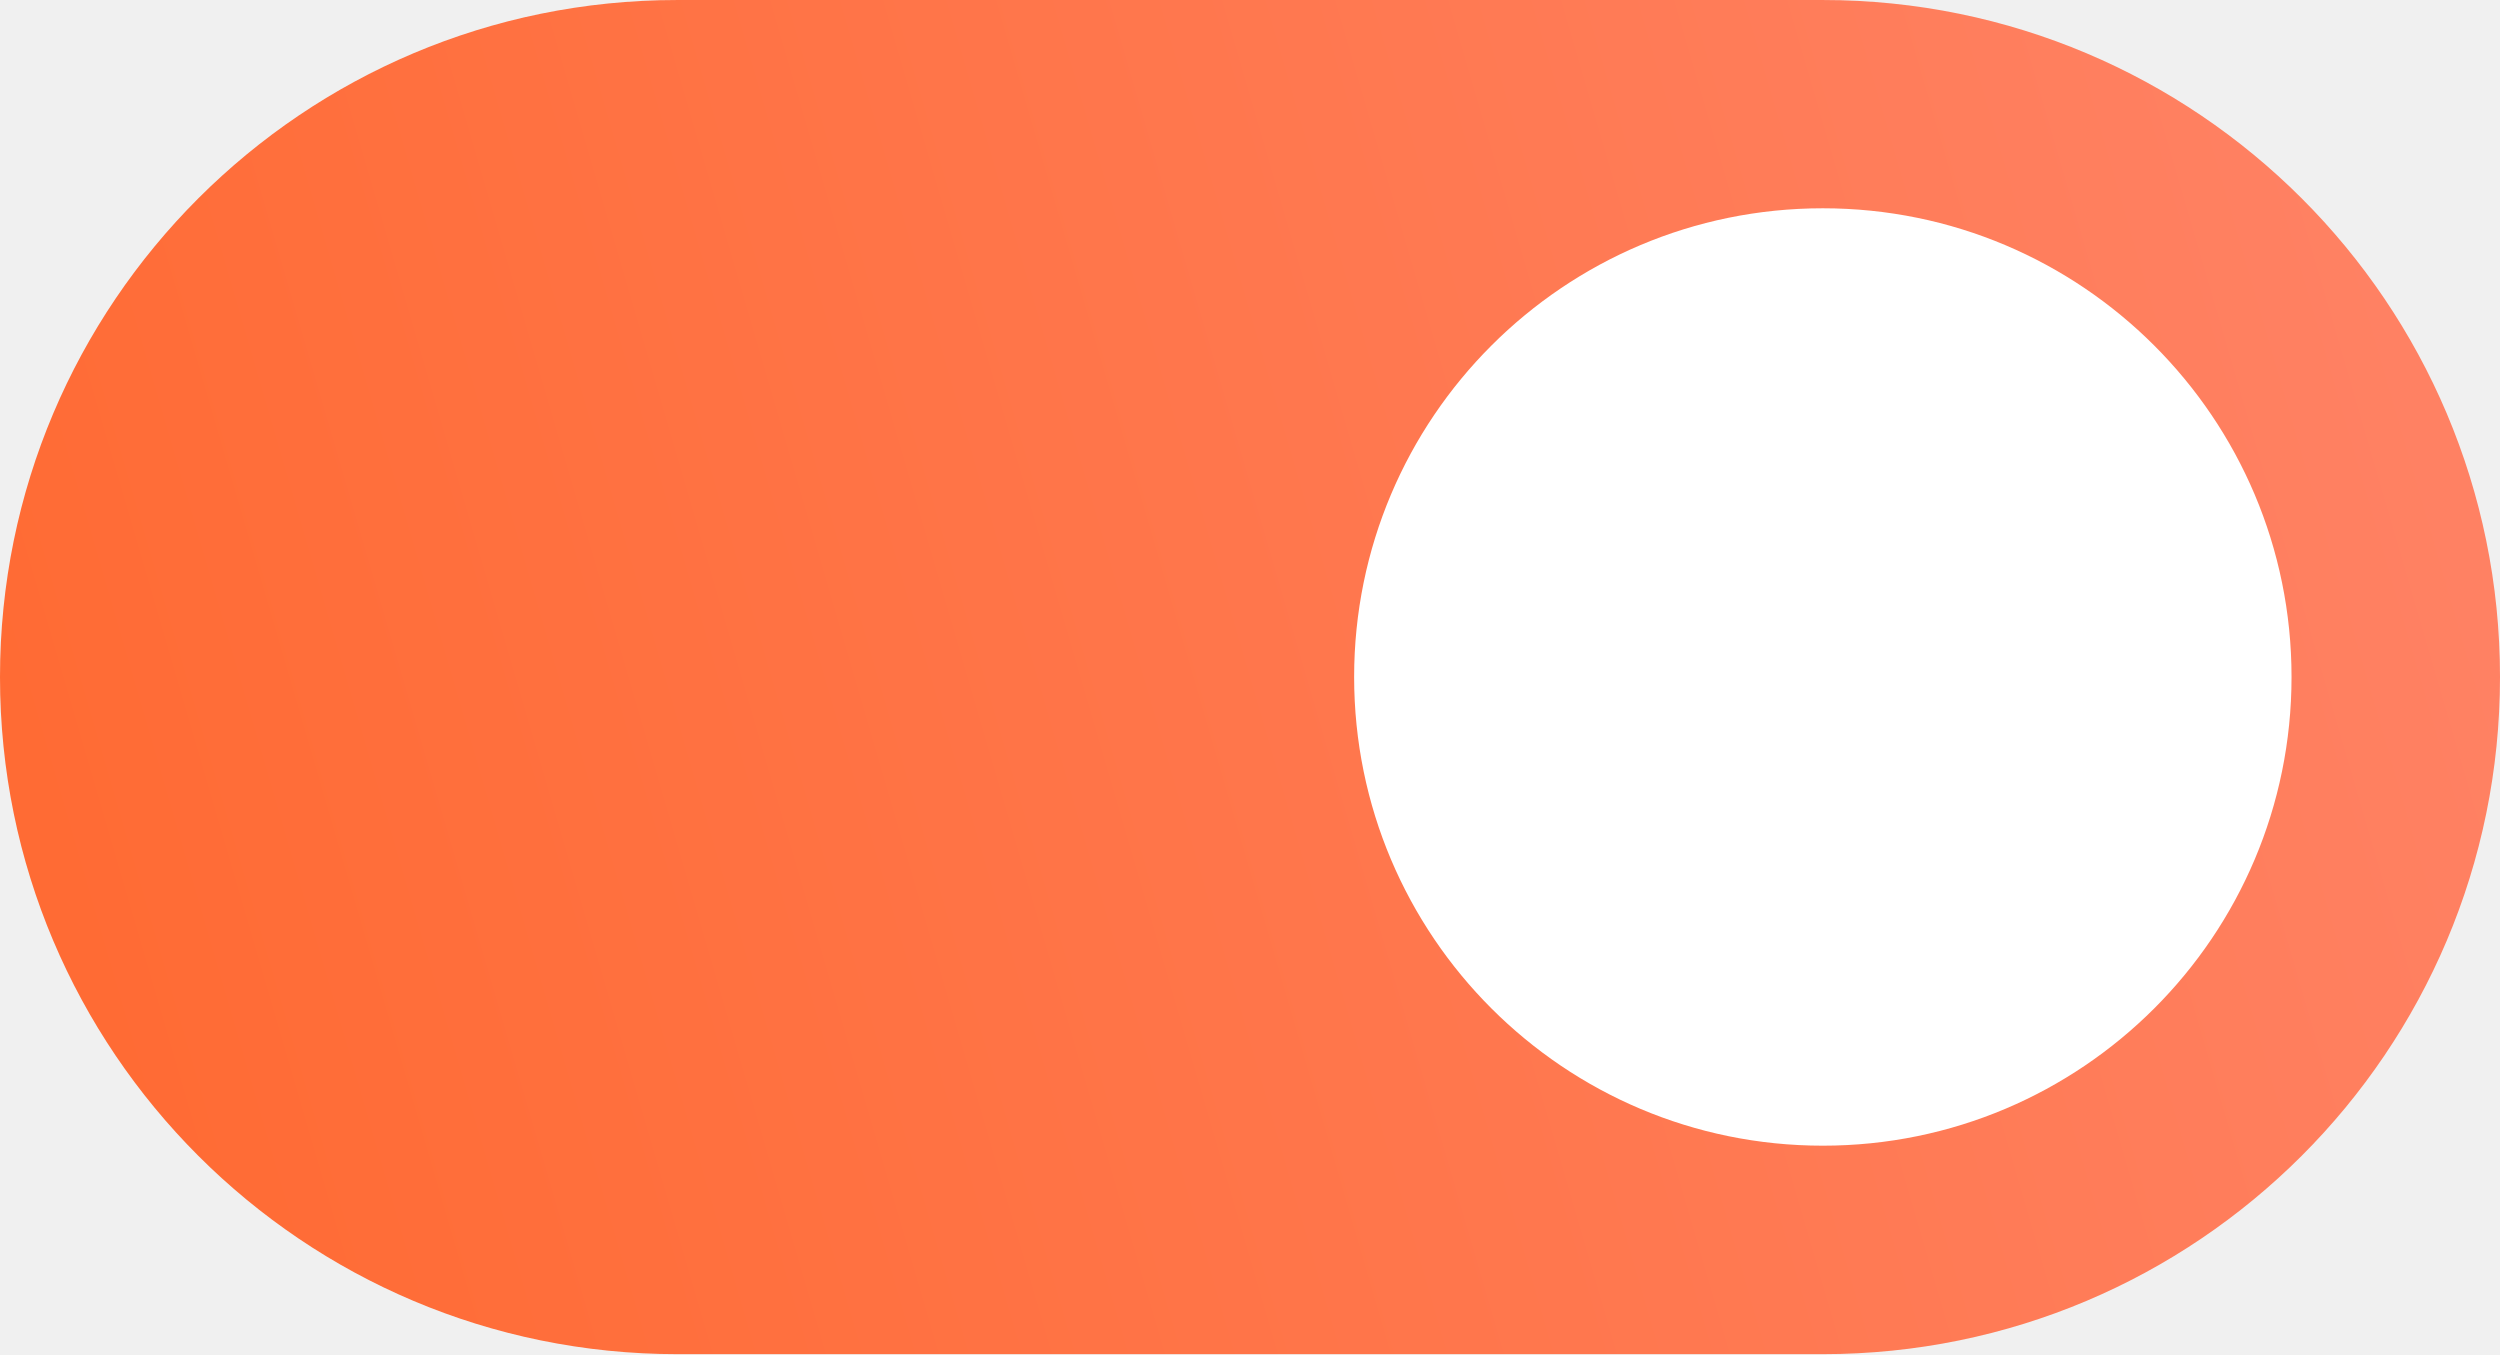
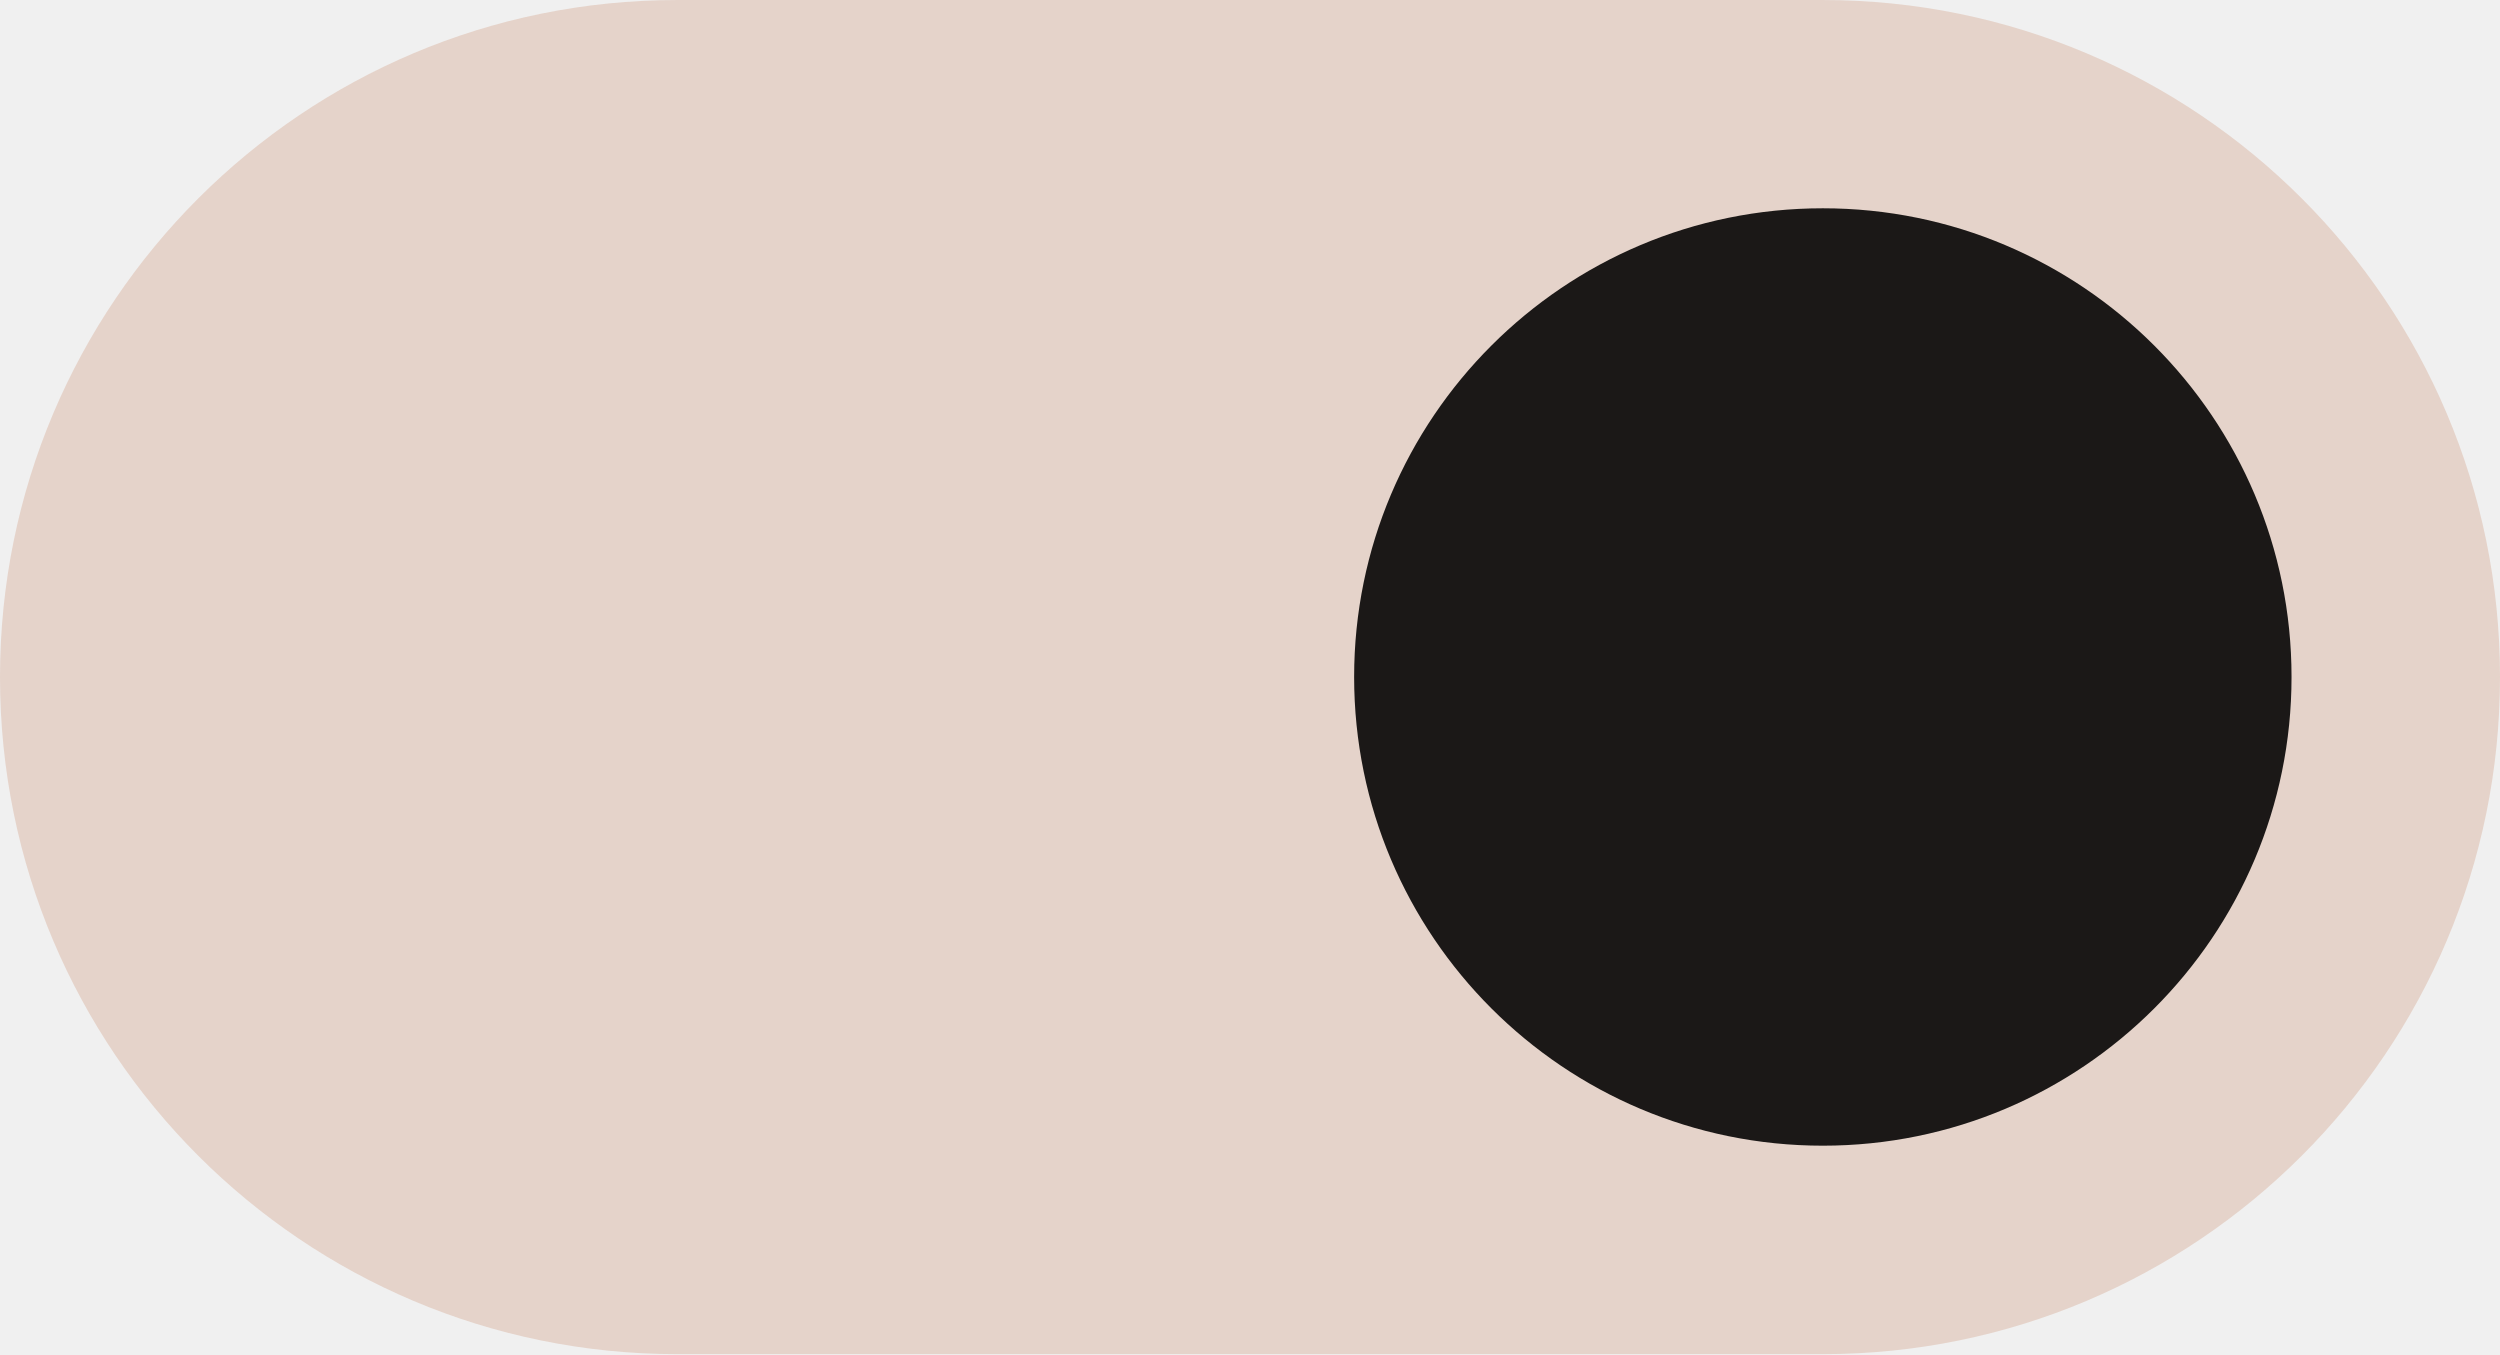
<svg xmlns="http://www.w3.org/2000/svg" viewBox="0 0 12.7 6.879" height="26" width="48">
-   <defs>
-     <linearGradient id="A" x1="12.7" y1="291.708" x2="0" y2="295.412" gradientUnits="userSpaceOnUse">
-       <stop offset="0" stop-color="#ff8265" />
-       <stop offset="1" stop-color="#ff6a32" />
-     </linearGradient>
-   </defs>
-   <g transform="translate(0 -290.121)">
-     <rect ry="3.44" y="290.121" height="6.879" width="12.7" fill="url(#A)" />
-     <circle r="2.381" cy="293.56" cx="9.26" fill="#fff" />
-   </g>
+   <rect ry="3.44" height="6.879" width="12.7" fill="#e5d3ca" />
+   <circle r="2.381" cy="3.439" cx="9.26" fill="#1b1817" />
</svg>
